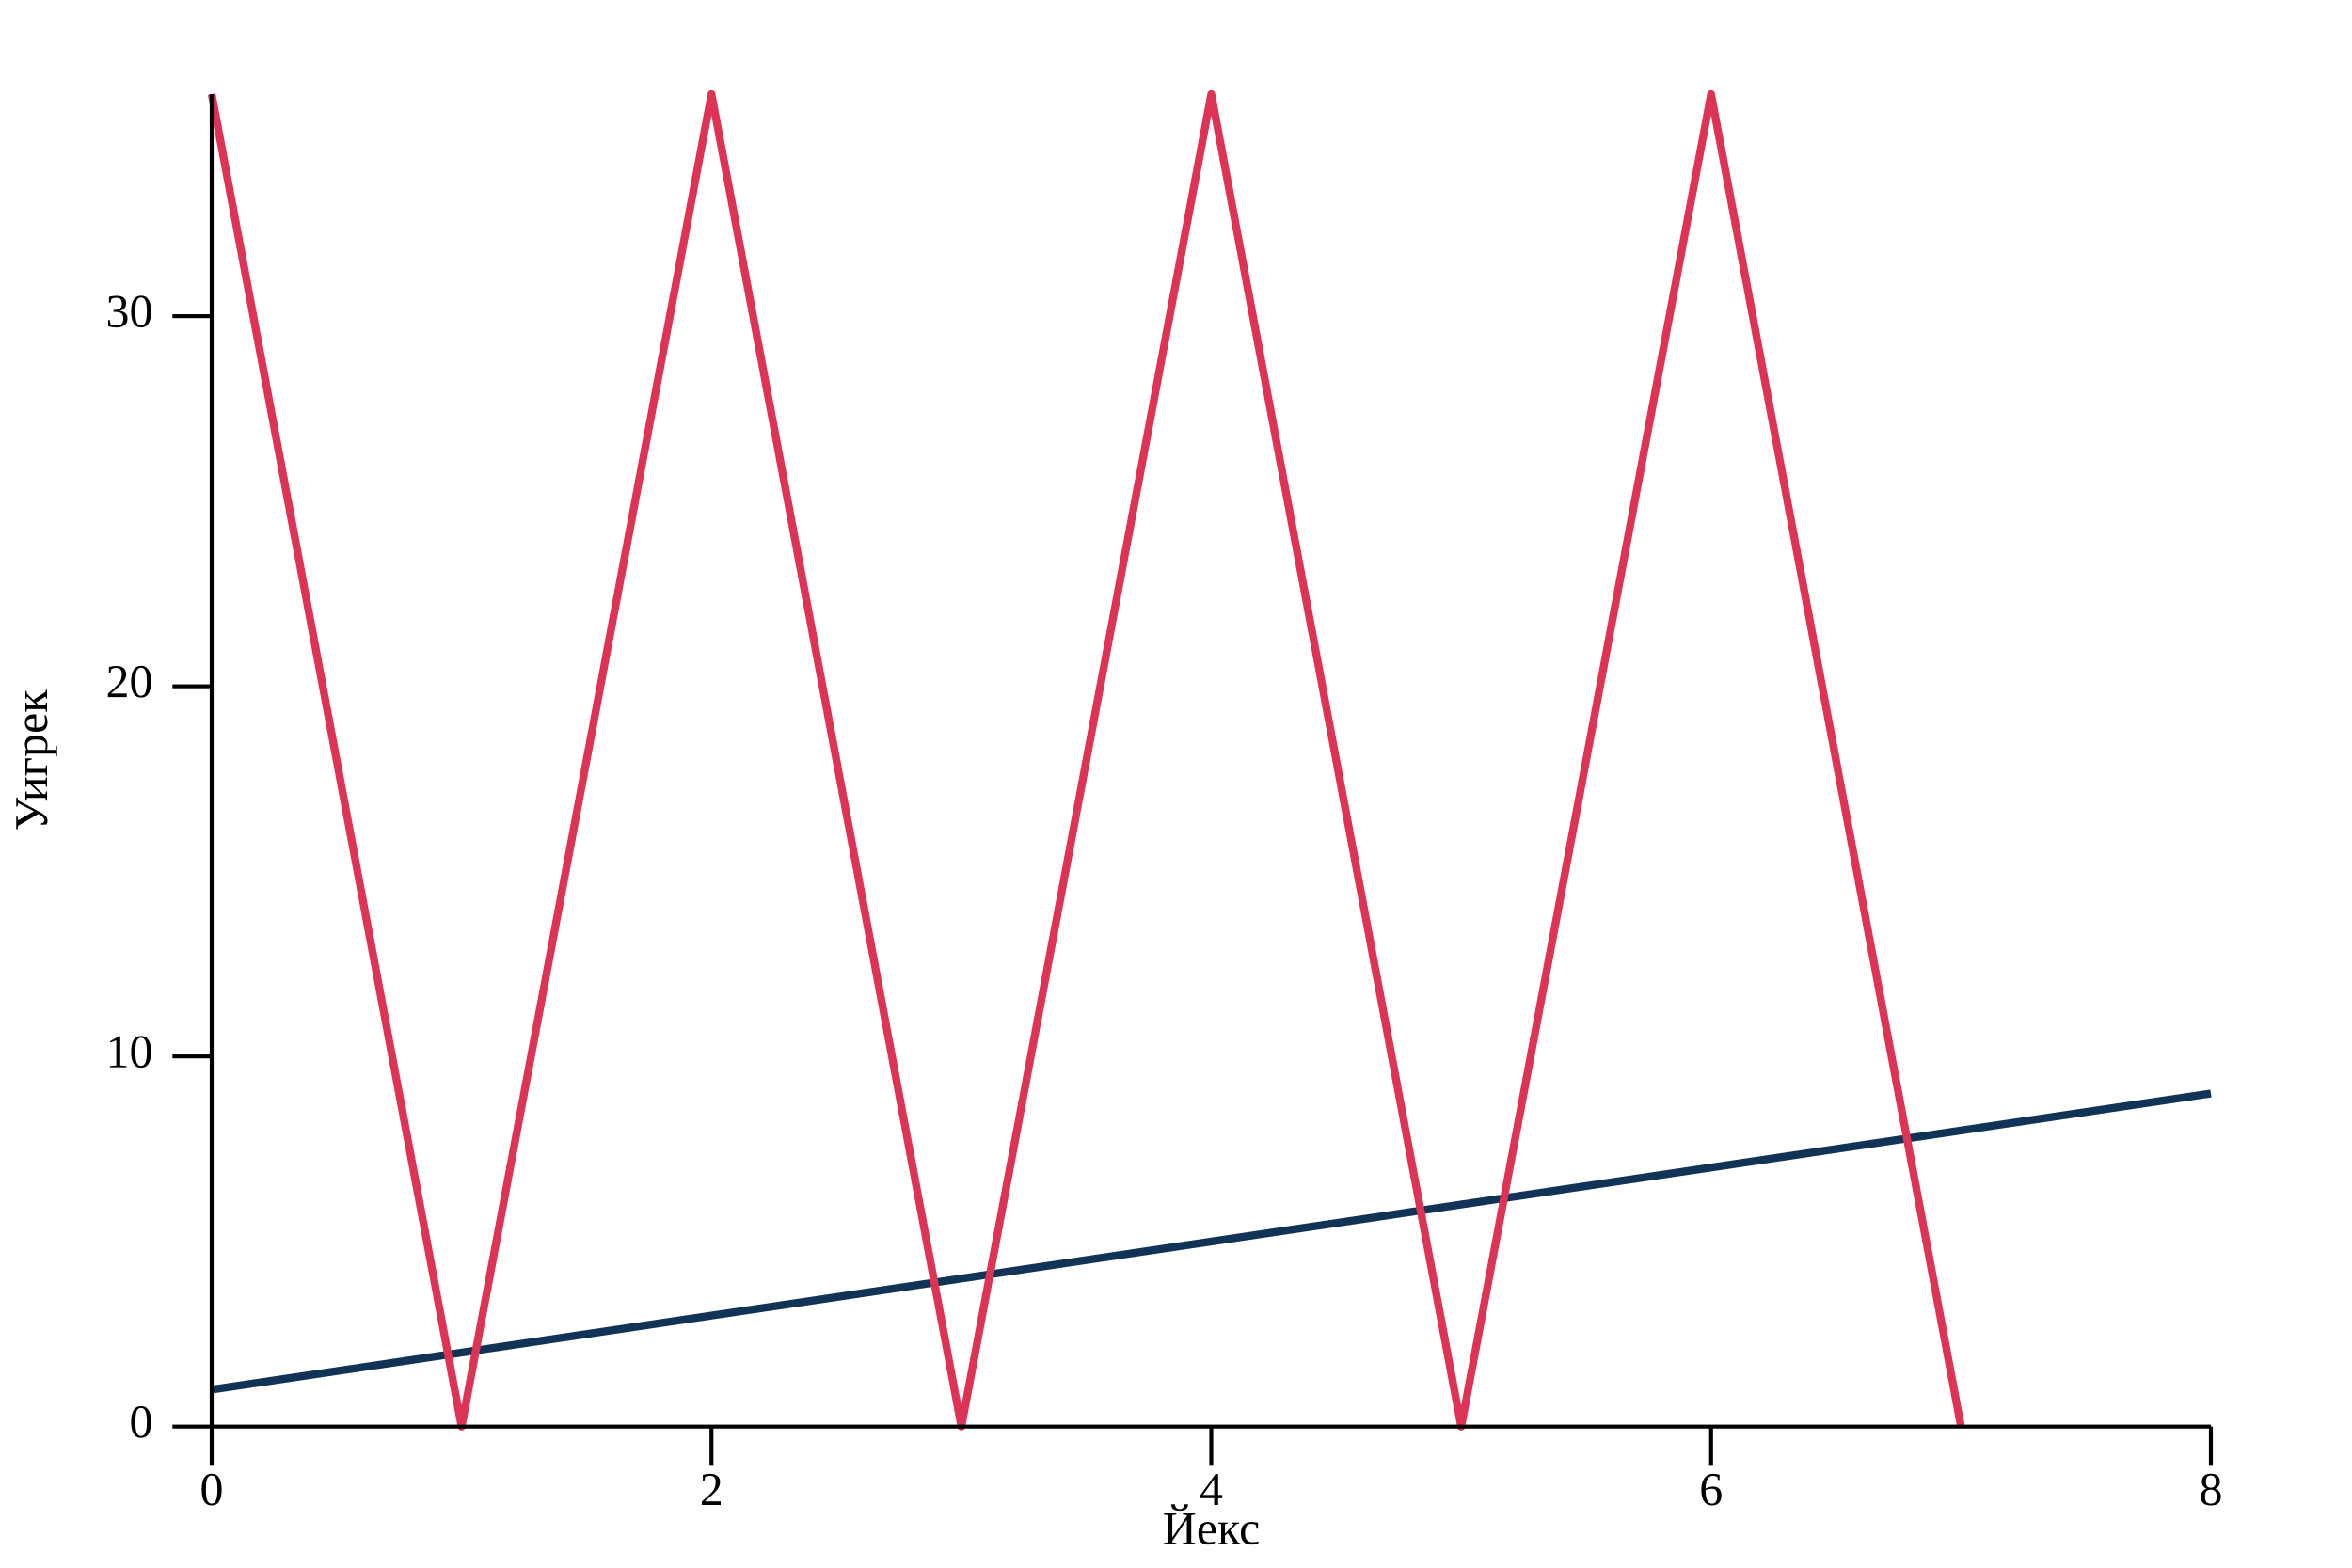
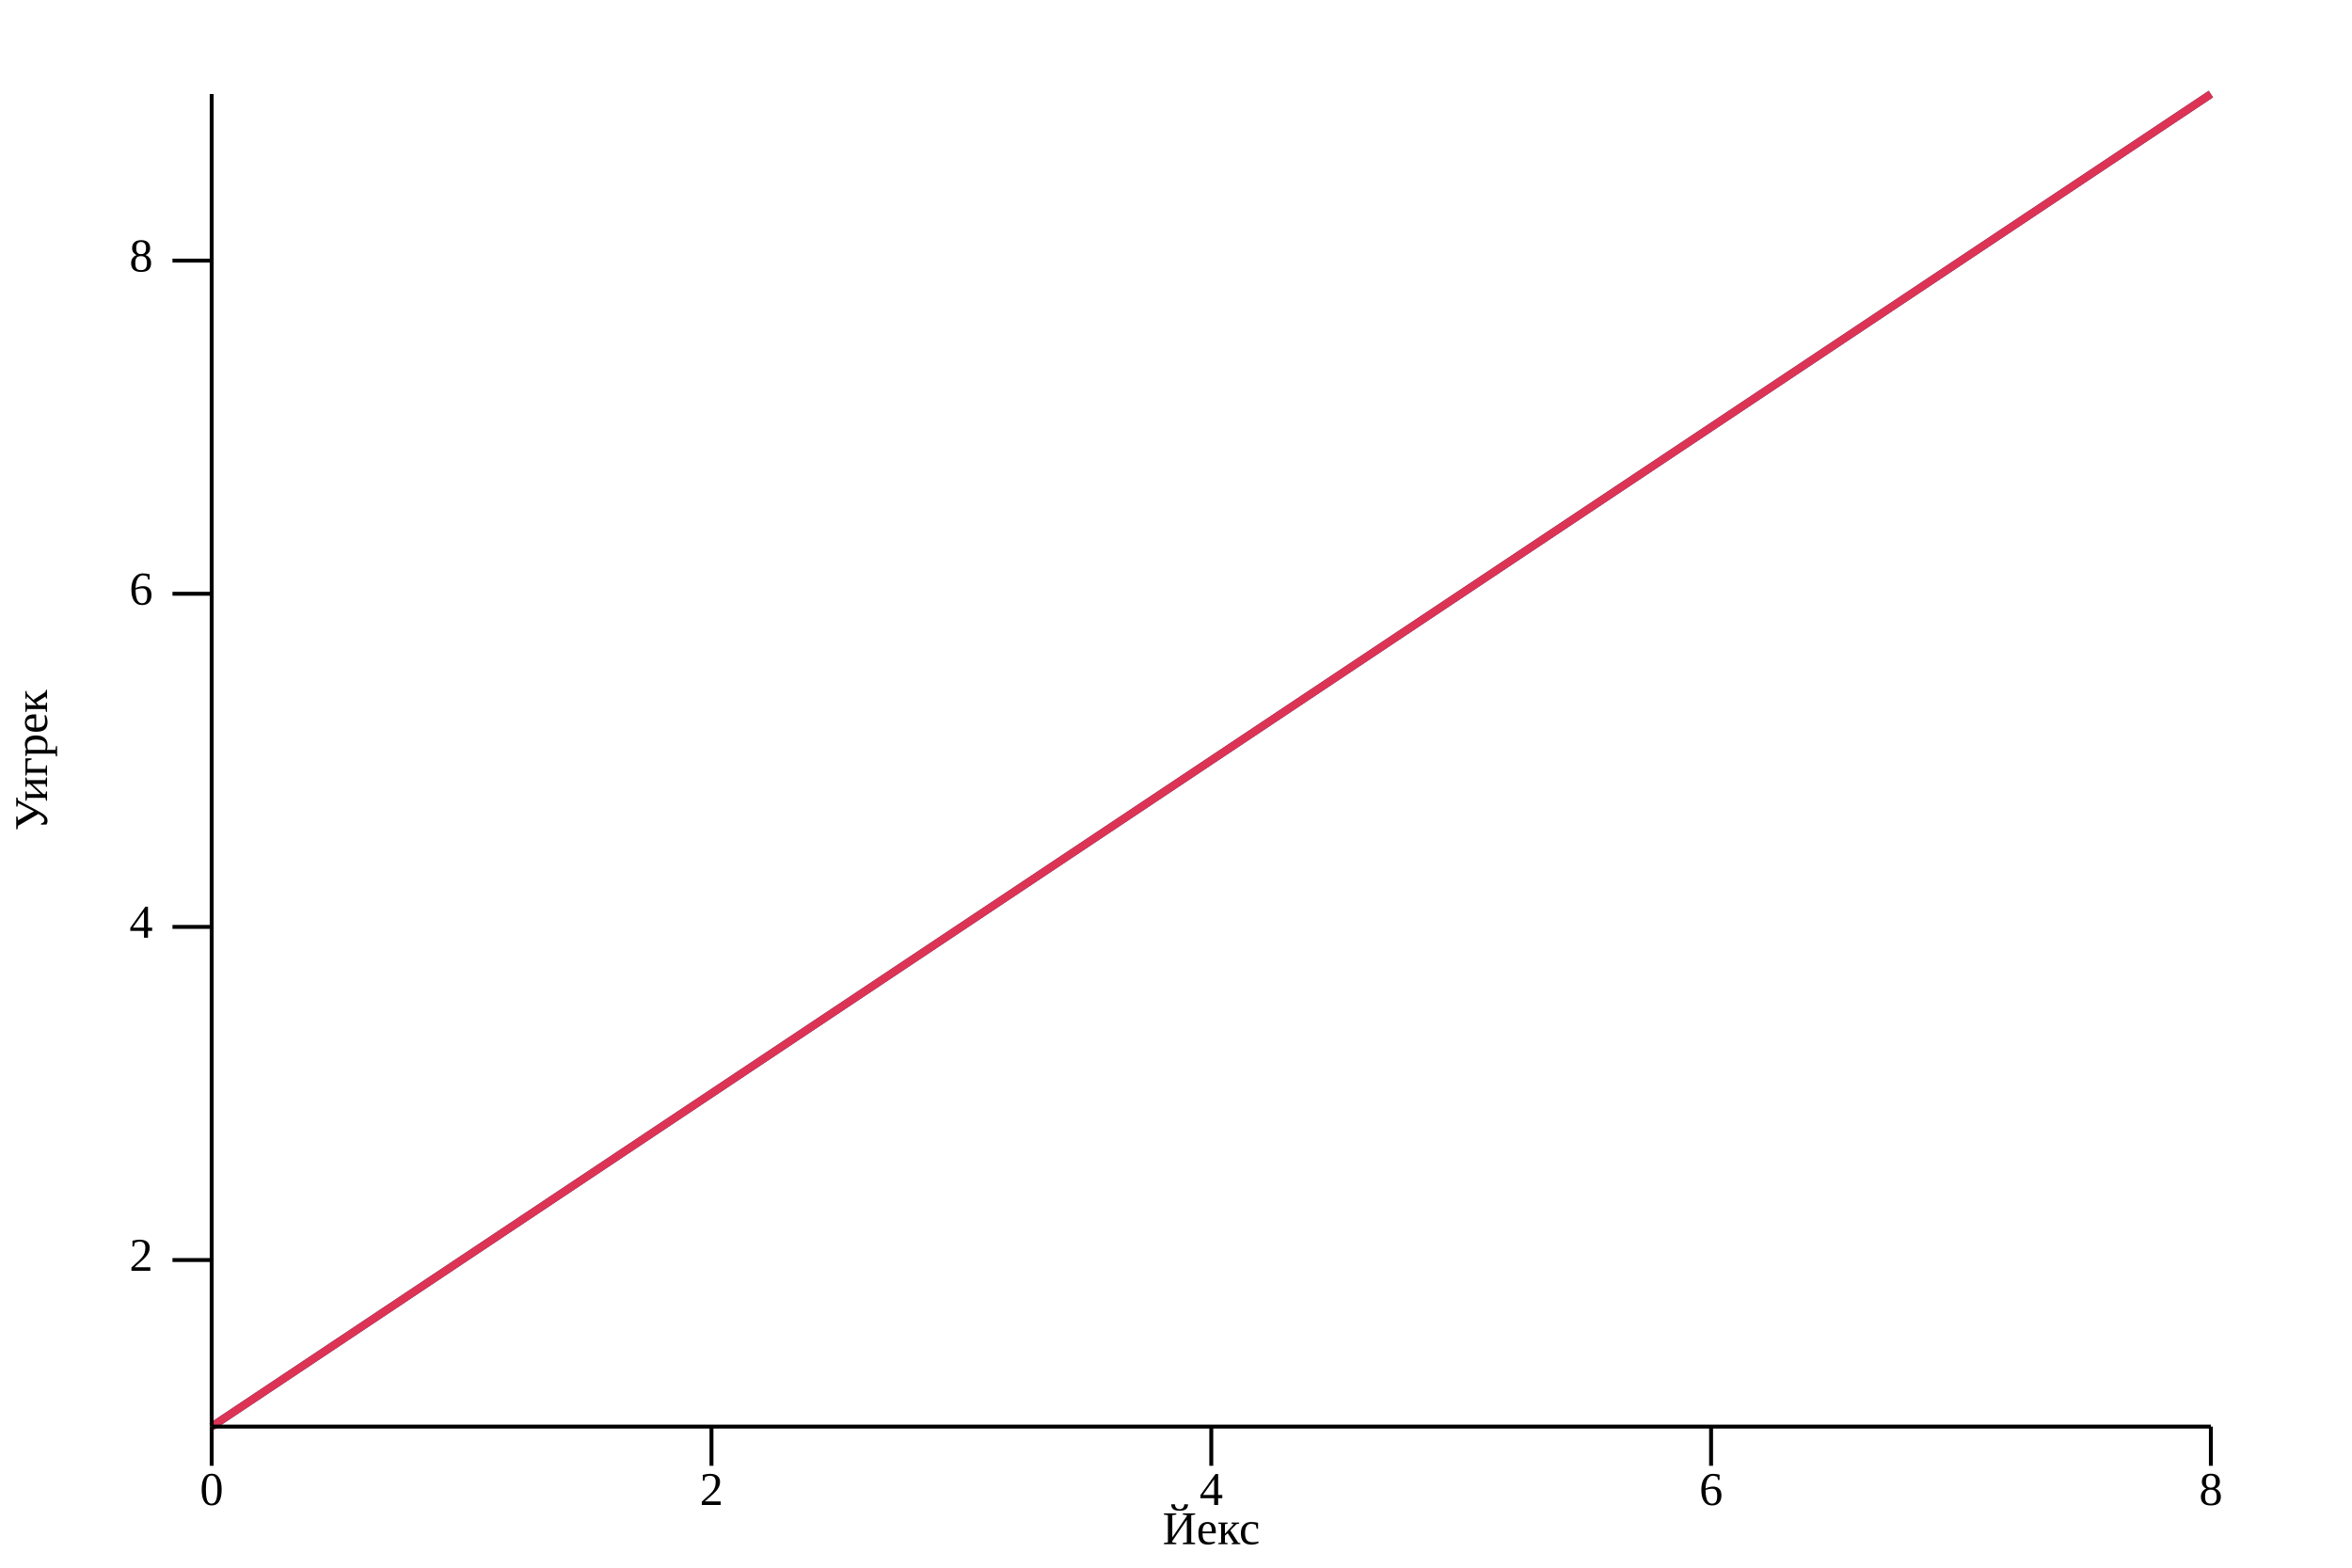
<svg xmlns="http://www.w3.org/2000/svg" viewBox="0 0 600 400">
  <g transform="translate(54, 364)">
    <g>
-       <path d="M0,-9.444 L0,-9.444 L63.75,-18.889 L127.5,-28.333 L191.25,-37.778 L255,-47.222 L318.75,-56.667 L382.5,-66.111 L446.25,-75.556 L510,-85" fill="none" stroke="#113355" stroke-linejoin="round" stroke-width="2" />
+       <path d="M0,0 L0,0 L63.75,-42.5 L127.5,-85 L191.25,-127.5 L255,-170 L318.75,-212.5 L382.5,-255 L446.25,-297.5 L510,-340" fill="none" stroke="#113355" stroke-linejoin="round" stroke-width="2" />
    </g>
    <g>
-       <path d="M0,-340 L0,-340 L63.75,0 L127.5,-340 L191.25,0 L255,-340 L318.75,0 L382.5,-340 L446.25,0" fill="none" stroke="#DD3355" stroke-linejoin="round" stroke-width="2" />
+       <path d="M0,0 L0,0 L63.75,-42.5 L127.5,-85 L191.25,-127.5 L255,-170 L318.75,-212.5 L382.5,-255 L446.25,-297.5 L510,-340" fill="none" stroke="#DD3355" stroke-linejoin="round" stroke-width="2" />
    </g>
    <g>
      <g>
        <line stroke="black" stroke-width="1" x1="0" x2="0" y1="0" y2="10" />
        <line stroke="black" stroke-width="1" x1="127.5" x2="127.5" y1="0" y2="10" />
        <line stroke="black" stroke-width="1" x1="255" x2="255" y1="0" y2="10" />
        <line stroke="black" stroke-width="1" x1="382.5" x2="382.5" y1="0" y2="10" />
        <line stroke="black" stroke-width="1" x1="510" x2="510" y1="0" y2="10" />
      </g>
      <line stroke="black" stroke-width="1" x1="0" x2="510" y1="0" y2="0" />
      <g>
        <text font-size="12" text-anchor="middle" x="0" y="20">
0
</text>
        <text font-size="12" text-anchor="middle" x="127.5" y="20">
2
</text>
        <text font-size="12" text-anchor="middle" x="255" y="20">
4
</text>
        <text font-size="12" text-anchor="middle" x="382.5" y="20">
6
</text>
        <text font-size="12" text-anchor="middle" x="510" y="20">
8
</text>
      </g>
      <text font-size="12" text-anchor="middle" x="255" y="30">
Йекс
</text>
    </g>
    <g>
      <g>
-         <line stroke="black" stroke-width="1" x1="0" x2="-10" y1="0" y2="0" />
-         <line stroke="black" stroke-width="1" x1="0" x2="-10" y1="-94.444" y2="-94.444" />
-         <line stroke="black" stroke-width="1" x1="0" x2="-10" y1="-188.889" y2="-188.889" />
-         <line stroke="black" stroke-width="1" x1="0" x2="-10" y1="-283.333" y2="-283.333" />
+         <line stroke="black" stroke-width="1" x1="0" x2="-10" y1="-42.5" y2="-42.5" />
+         <line stroke="black" stroke-width="1" x1="0" x2="-10" y1="-127.5" y2="-127.5" />
+         <line stroke="black" stroke-width="1" x1="0" x2="-10" y1="-212.5" y2="-212.5" />
+         <line stroke="black" stroke-width="1" x1="0" x2="-10" y1="-297.5" y2="-297.5" />
      </g>
      <line stroke="black" stroke-width="1" x1="0" x2="0" y1="0" y2="-340" />
      <g>
-         <text dominant-baseline="middle" font-size="12" text-anchor="end" x="-15" y="0">
- 0
+         <text dominant-baseline="middle" font-size="12" text-anchor="end" x="-15" y="-42.5">
+ 2
</text>
-         <text dominant-baseline="middle" font-size="12" text-anchor="end" x="-15" y="-94.444">
- 10
+         <text dominant-baseline="middle" font-size="12" text-anchor="end" x="-15" y="-127.5">
+ 4
</text>
-         <text dominant-baseline="middle" font-size="12" text-anchor="end" x="-15" y="-188.889">
- 20
+         <text dominant-baseline="middle" font-size="12" text-anchor="end" x="-15" y="-212.5">
+ 6
</text>
-         <text dominant-baseline="middle" font-size="12" text-anchor="end" x="-15" y="-283.333">
- 30
+         <text dominant-baseline="middle" font-size="12" text-anchor="end" x="-15" y="-297.5">
+ 8
</text>
      </g>
      <text font-size="12" text-anchor="middle" transform="rotate(-90 -30 -170)" x="-30" y="-182">
Уигрек
</text>
    </g>
  </g>
</svg>
